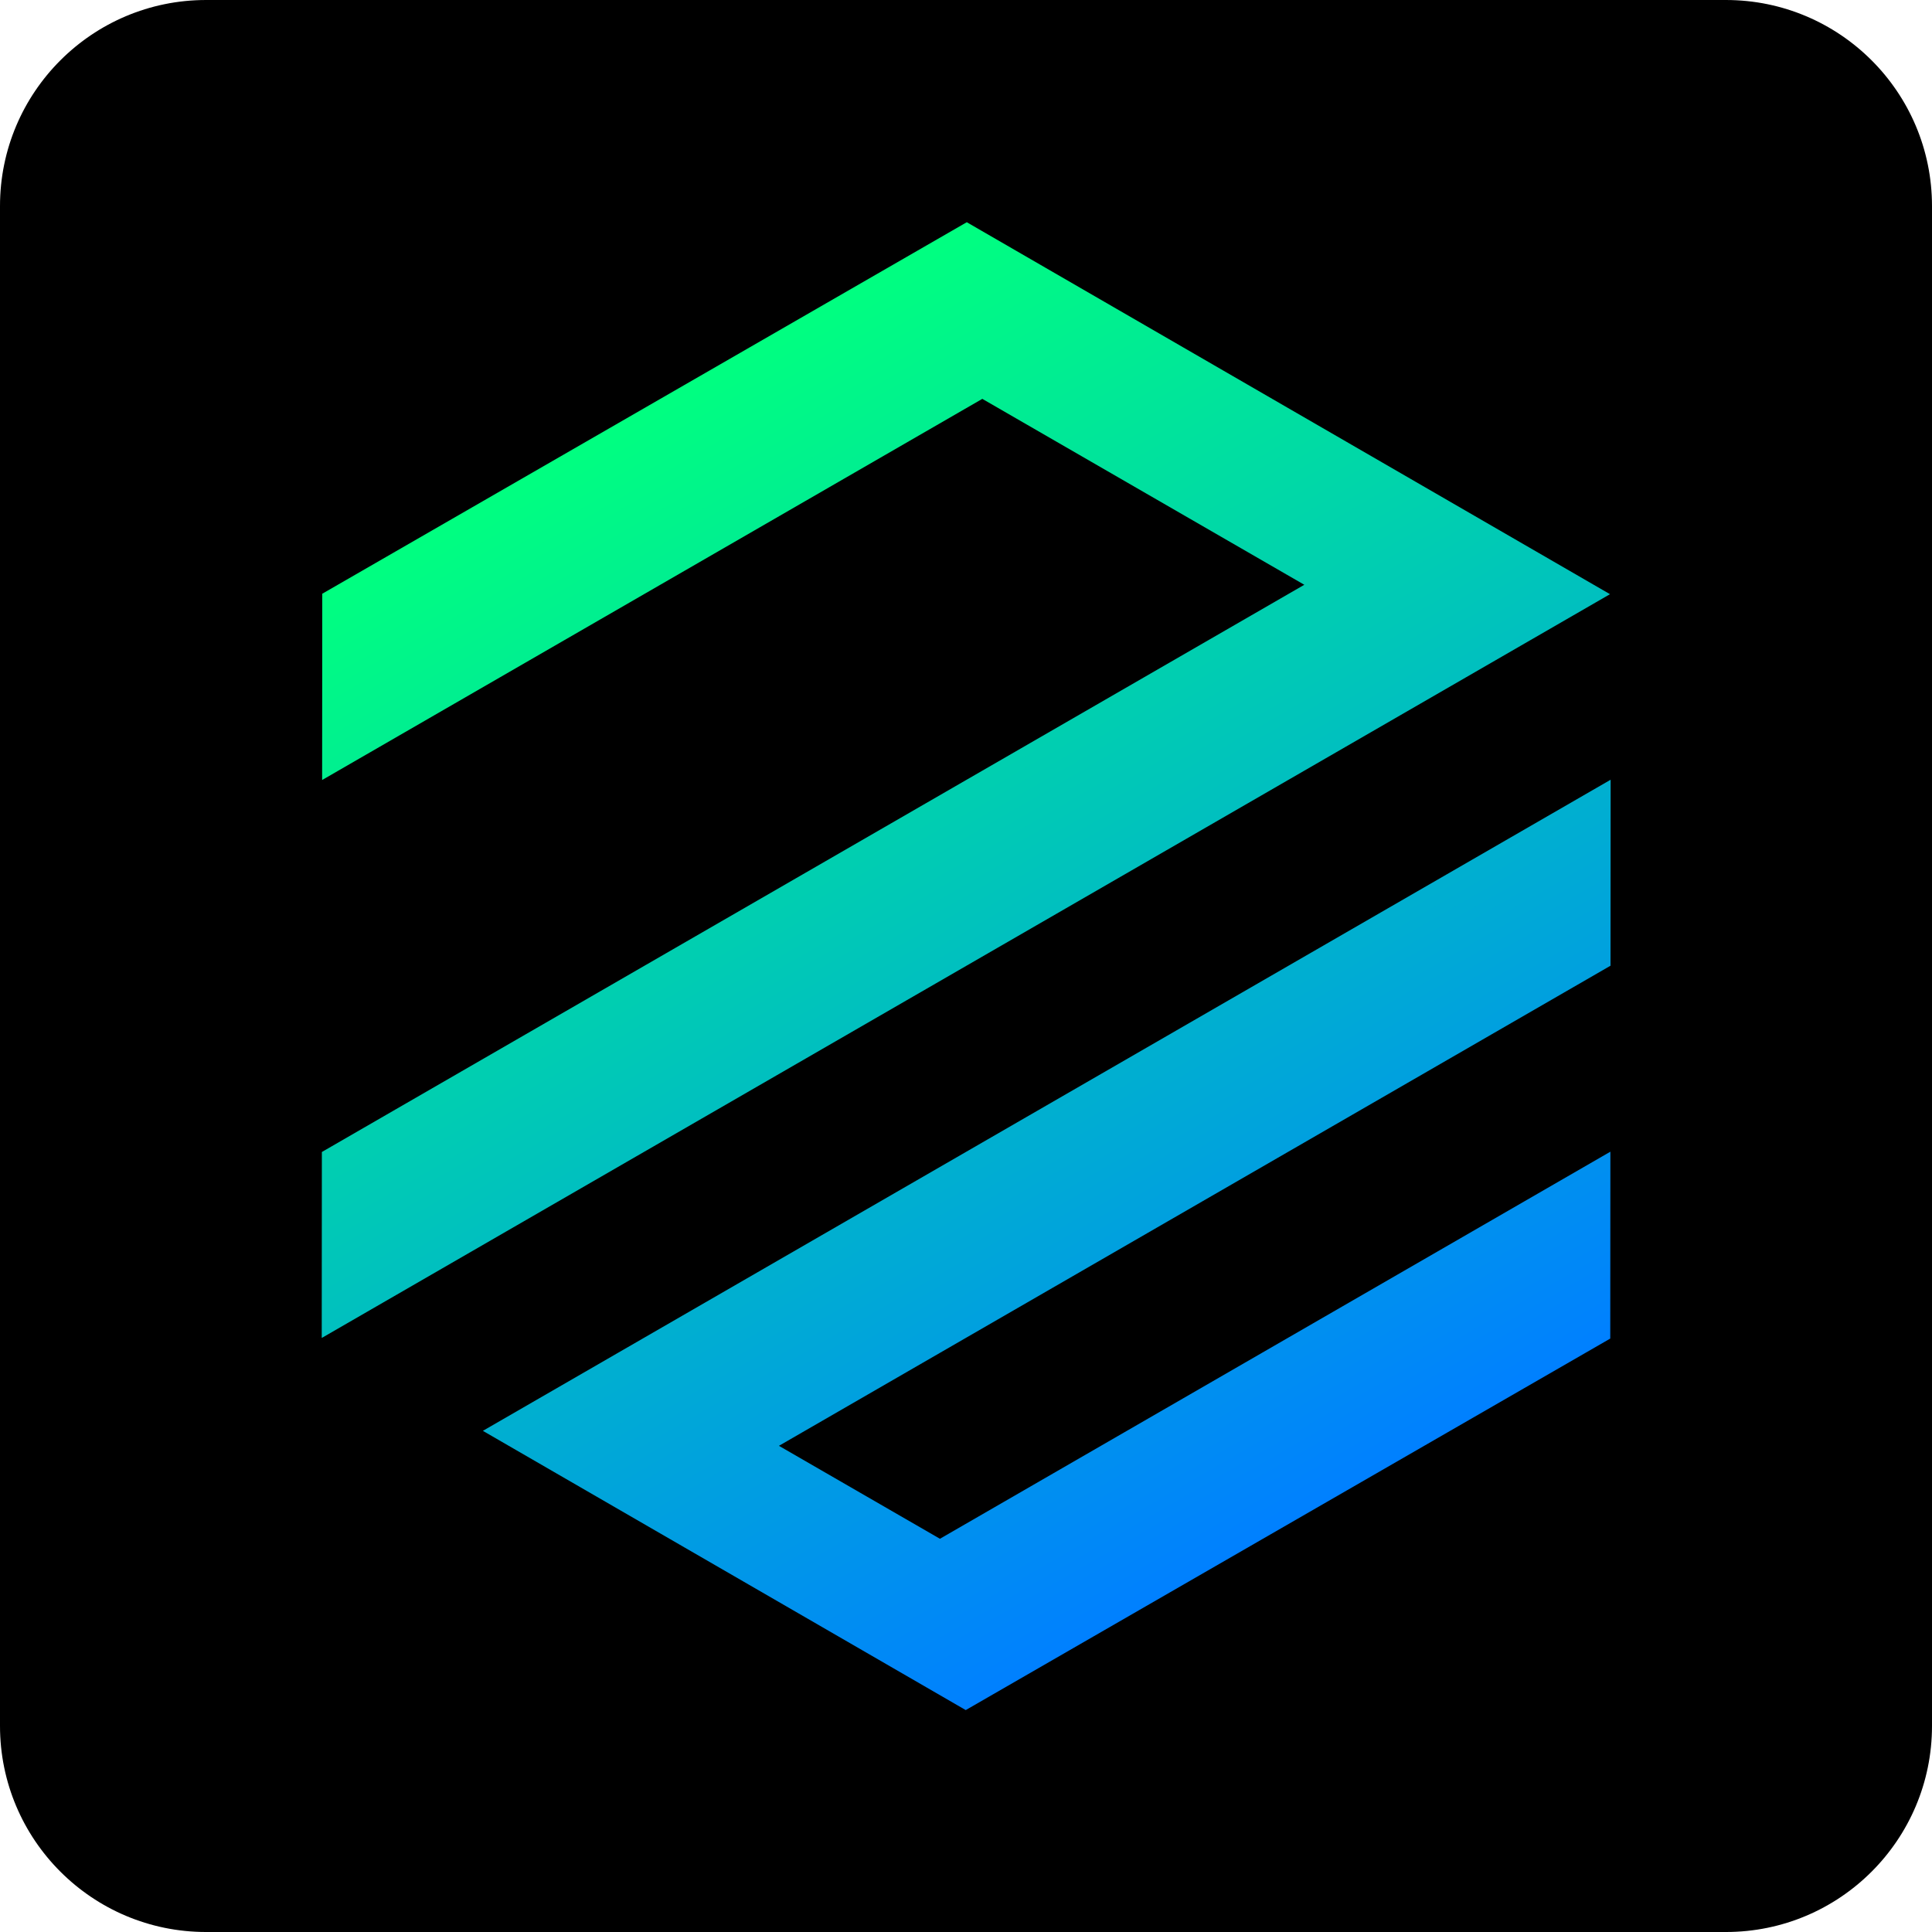
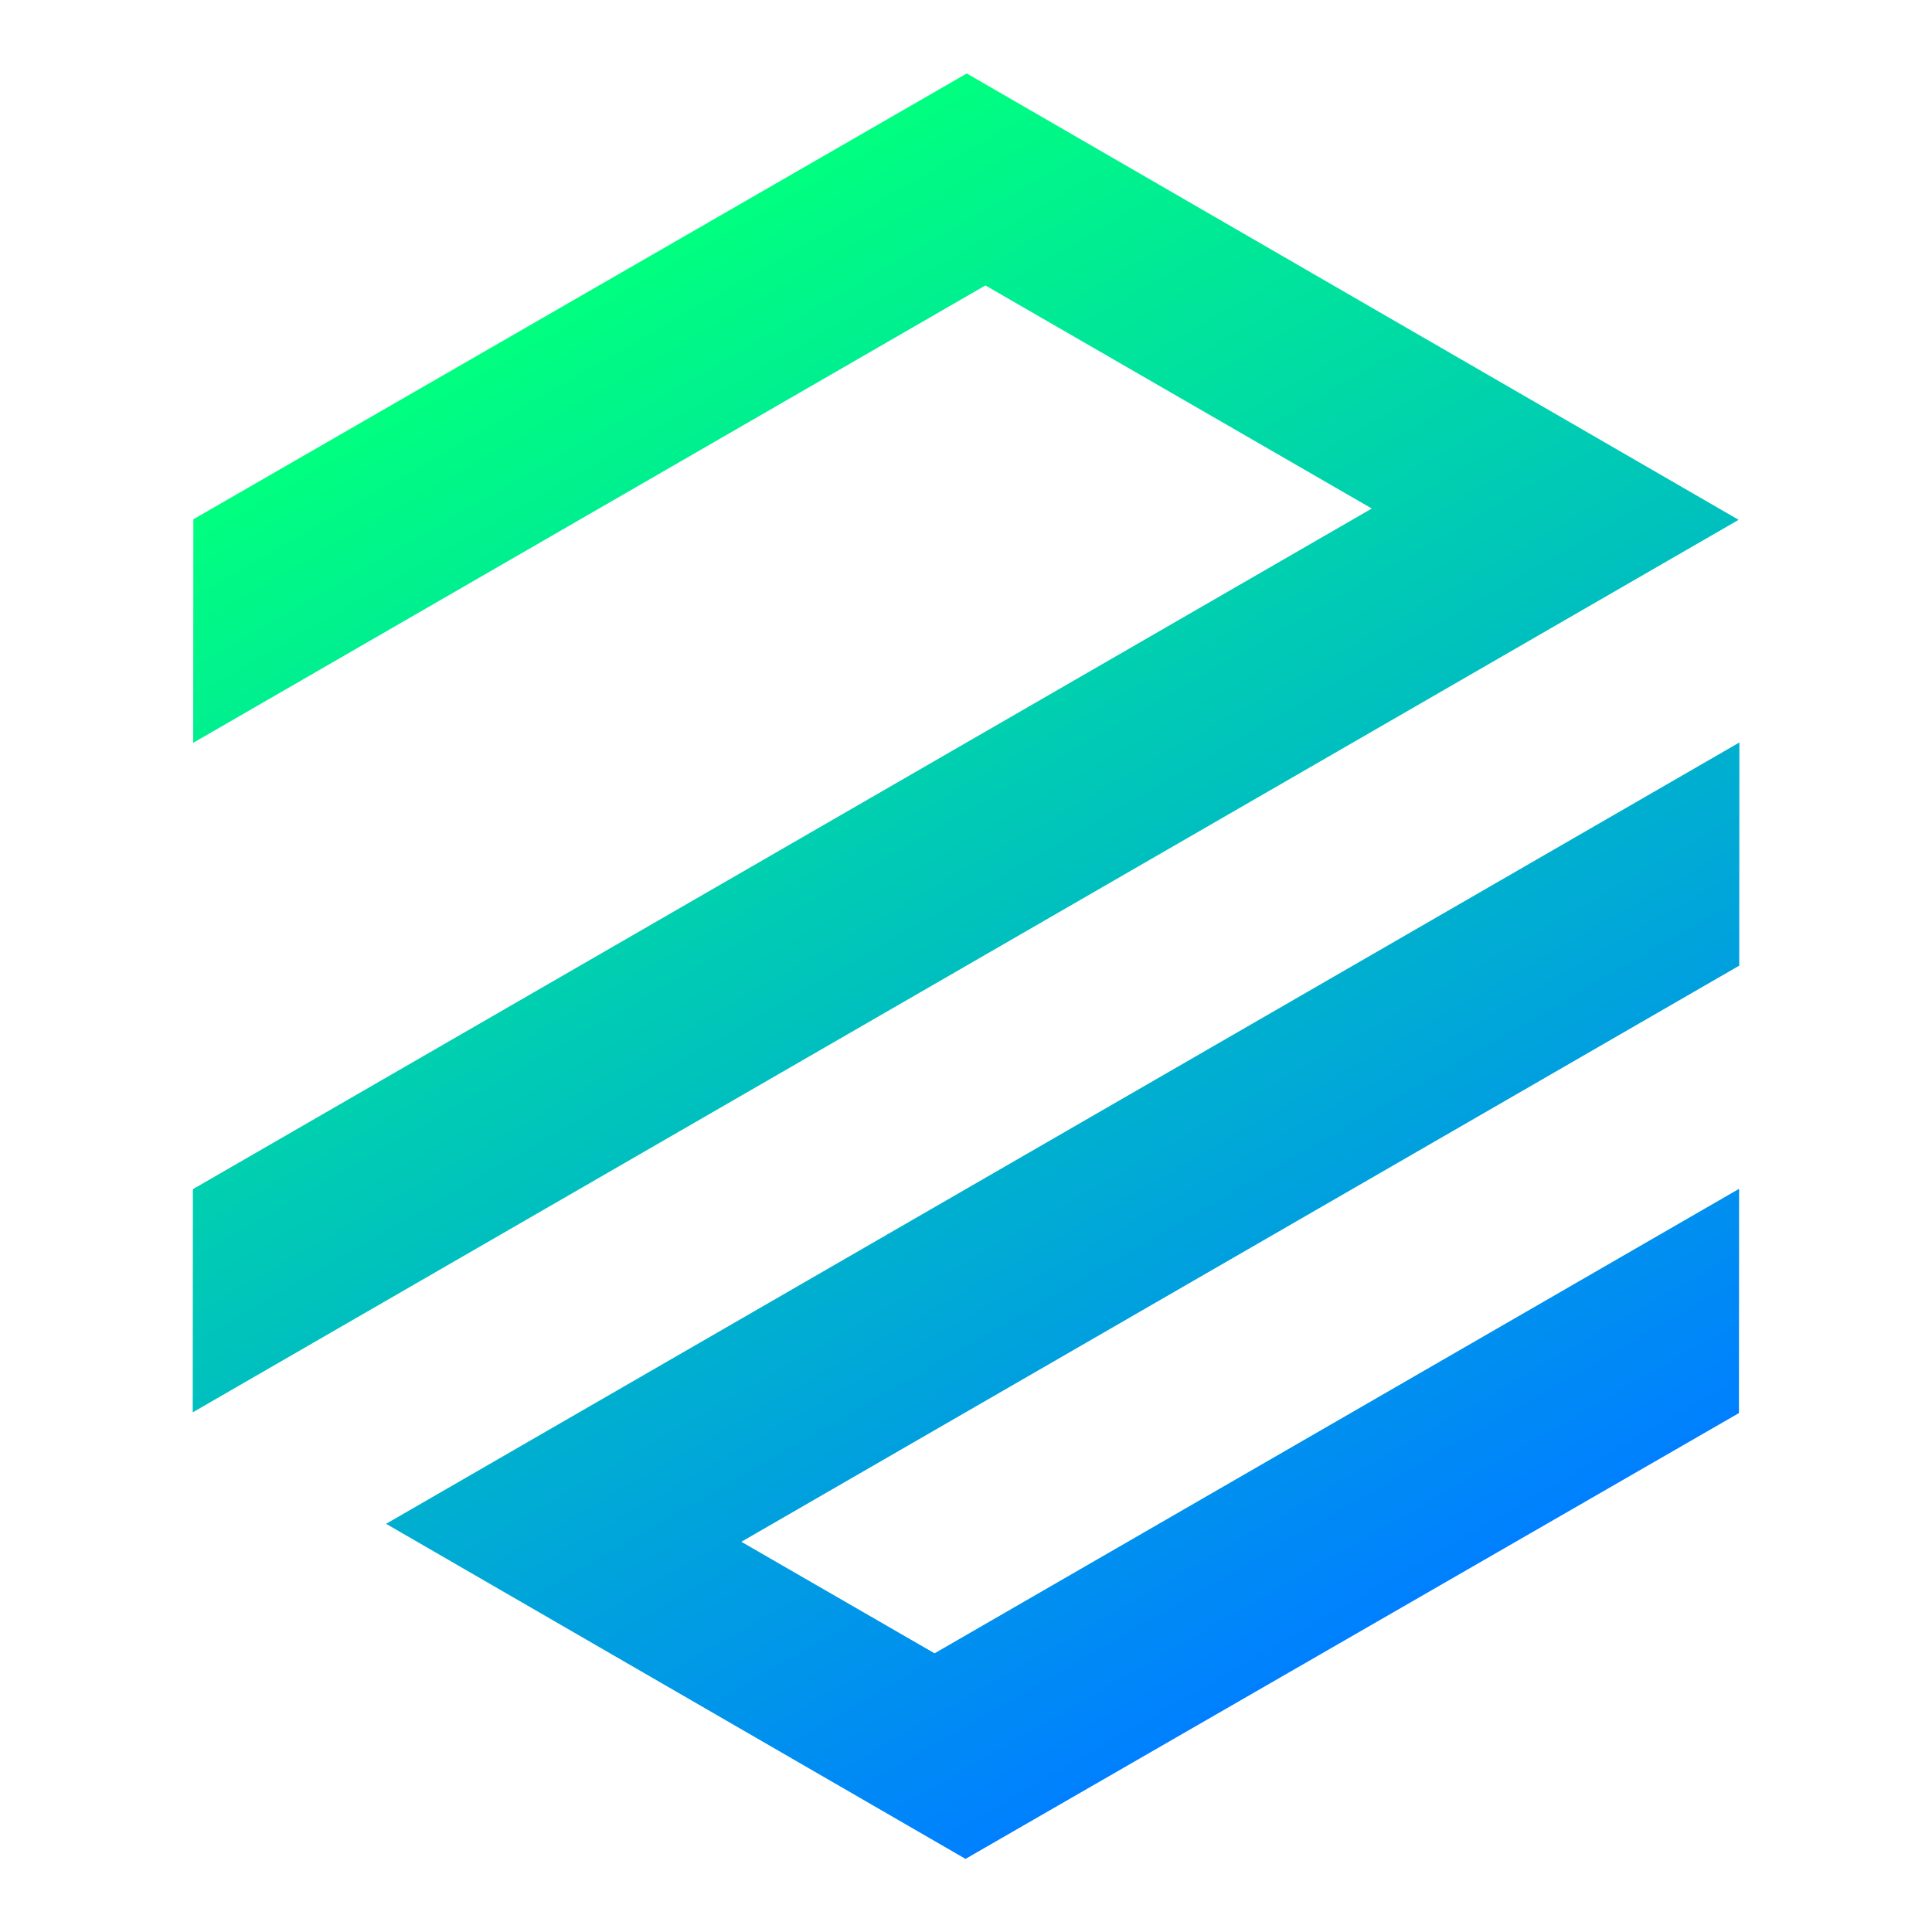
- <svg xmlns="http://www.w3.org/2000/svg" xmlns:xlink="http://www.w3.org/1999/xlink" width="1200" height="1200" viewBox="0 0 317.5 317.5" version="1.1" id="svg1">
+ <svg xmlns="http://www.w3.org/2000/svg" xmlns:xlink="http://www.w3.org/1999/xlink" width="1000" height="1000" viewBox="0 0 264.583 264.583" version="1.1" id="svg1">
  <defs id="defs1">
    <linearGradient id="linearGradient1">
      <stop style="stop-color:#00ff80;stop-opacity:1;" offset="0" id="stop1" />
      <stop style="stop-color:#0080ff;stop-opacity:1;" offset="1" id="stop2" />
    </linearGradient>
-     <linearGradient xlink:href="#linearGradient1" id="linearGradient2" x1="250.839" y1="99.516" x2="356.747" y2="282.954" gradientUnits="userSpaceOnUse" />
+     <linearGradient xlink:href="#linearGradient1" id="linearGradient2" x1="224.358" y1="73.057" x2="330.266" y2="256.495" gradientUnits="userSpaceOnUse" />
  </defs>
  <g id="layer1" transform="translate(-145.0112,-32.46067)">
-     <rect style="fill:#000000;fill-opacity:1;stroke:#000000;stroke-width:0;stroke-opacity:0.3" id="rect1" width="317.5" height="317.5" x="145.011" y="32.461" rx="33.867" />
-     <path id="path4" style="fill:url(#linearGradient2);stroke-width:0.265;fill-opacity:1" d="m 197.97,130.034 -0.021,30.613 108.492,-62.638 0.007,-0.004 0.007,0.012 52.903,30.544 -26.452,15.272 -26.464,15.28 1.8e-4,-7e-4 -108.536,62.663 -0.021,30.514 0.043,0.025 L 409.594,130.108 303.889,68.98 Z m 26.395,137.568 79.353,45.889 105.919,-61.054 0.021,-30.711 -110.183,63.614 -0.003,-0.005 -26.452,-15.272 26.458,-15.276 110.2,-63.624 0.021,-30.564 z" />
+     <path id="path4" style="stroke-width:0.265;fill:url(#linearGradient2);fill-opacity:1" d="m 171.489,103.575 -0.021,30.613 108.492,-62.638 0.007,-0.004 0.007,0.012 52.903,30.544 -26.452,15.272 -26.464,15.28 1.8e-4,-7e-4 -108.536,62.663 -0.021,30.514 0.043,0.025 211.666,-122.206 -105.705,-61.127 z m 26.395,137.568 79.353,45.889 105.919,-61.054 0.021,-30.711 -110.183,63.614 -0.003,-0.005 -26.452,-15.272 26.458,-15.276 110.2,-63.624 0.021,-30.564 z" />
  </g>
</svg>
